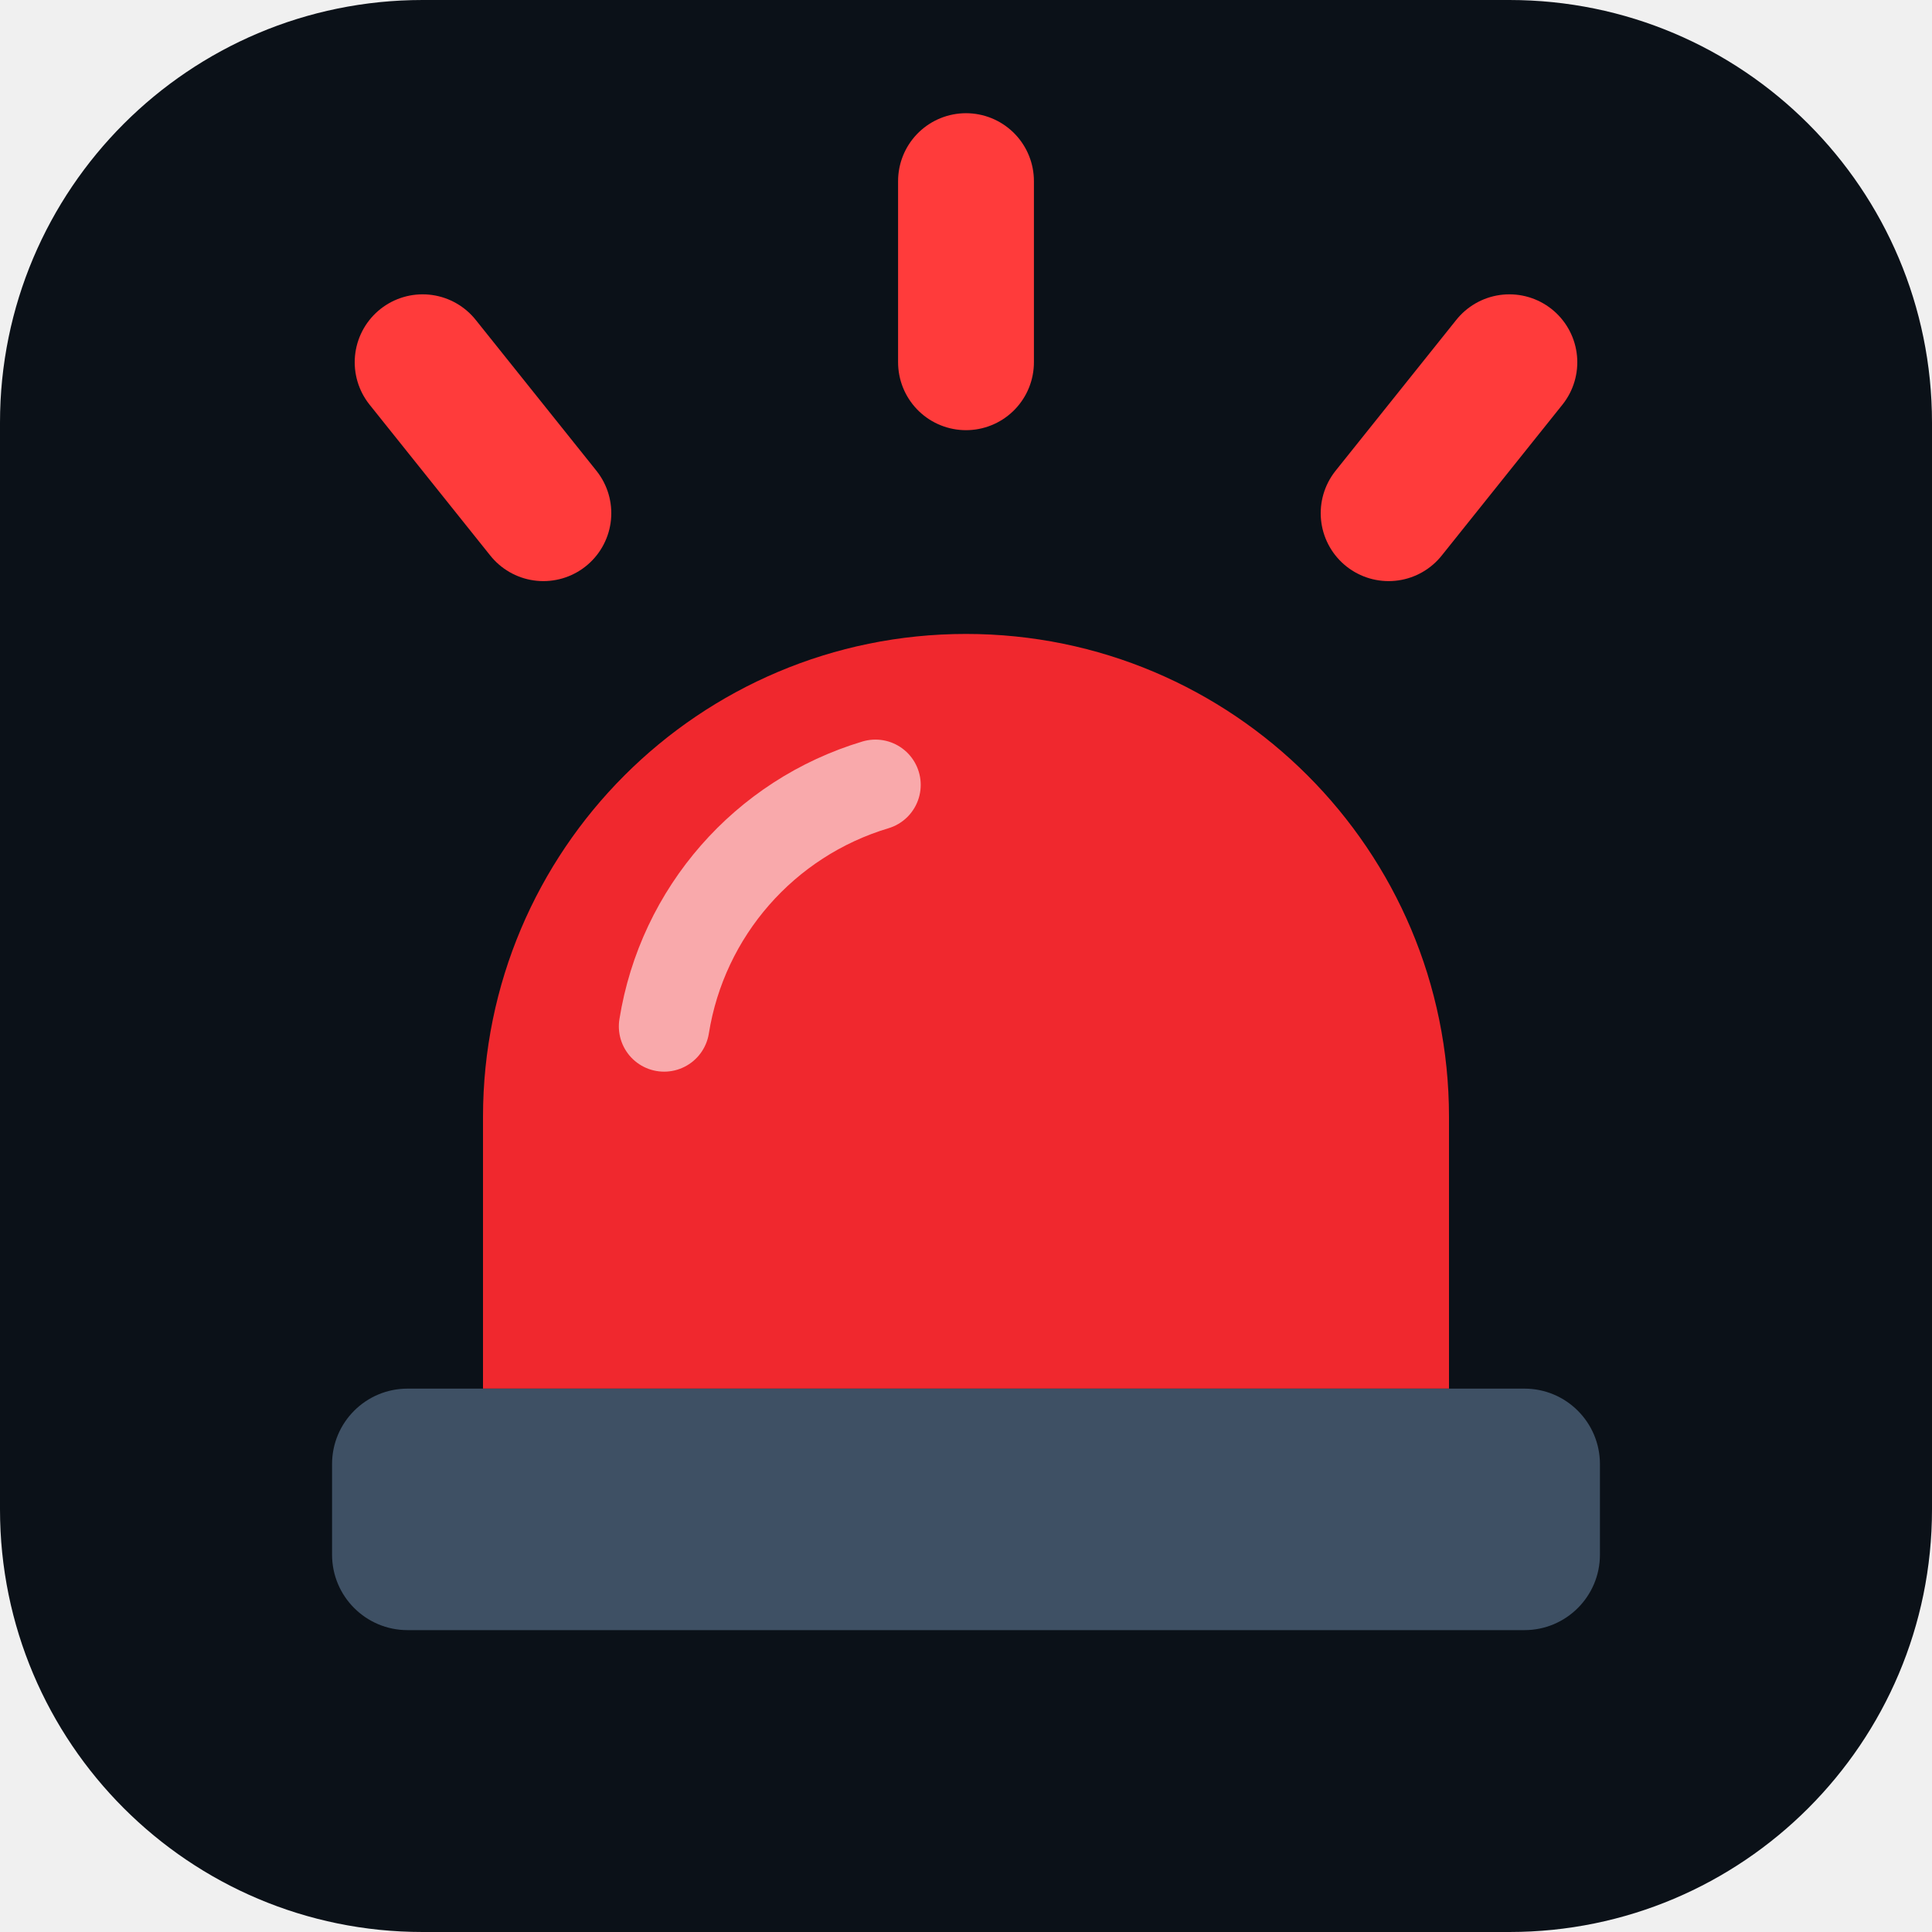
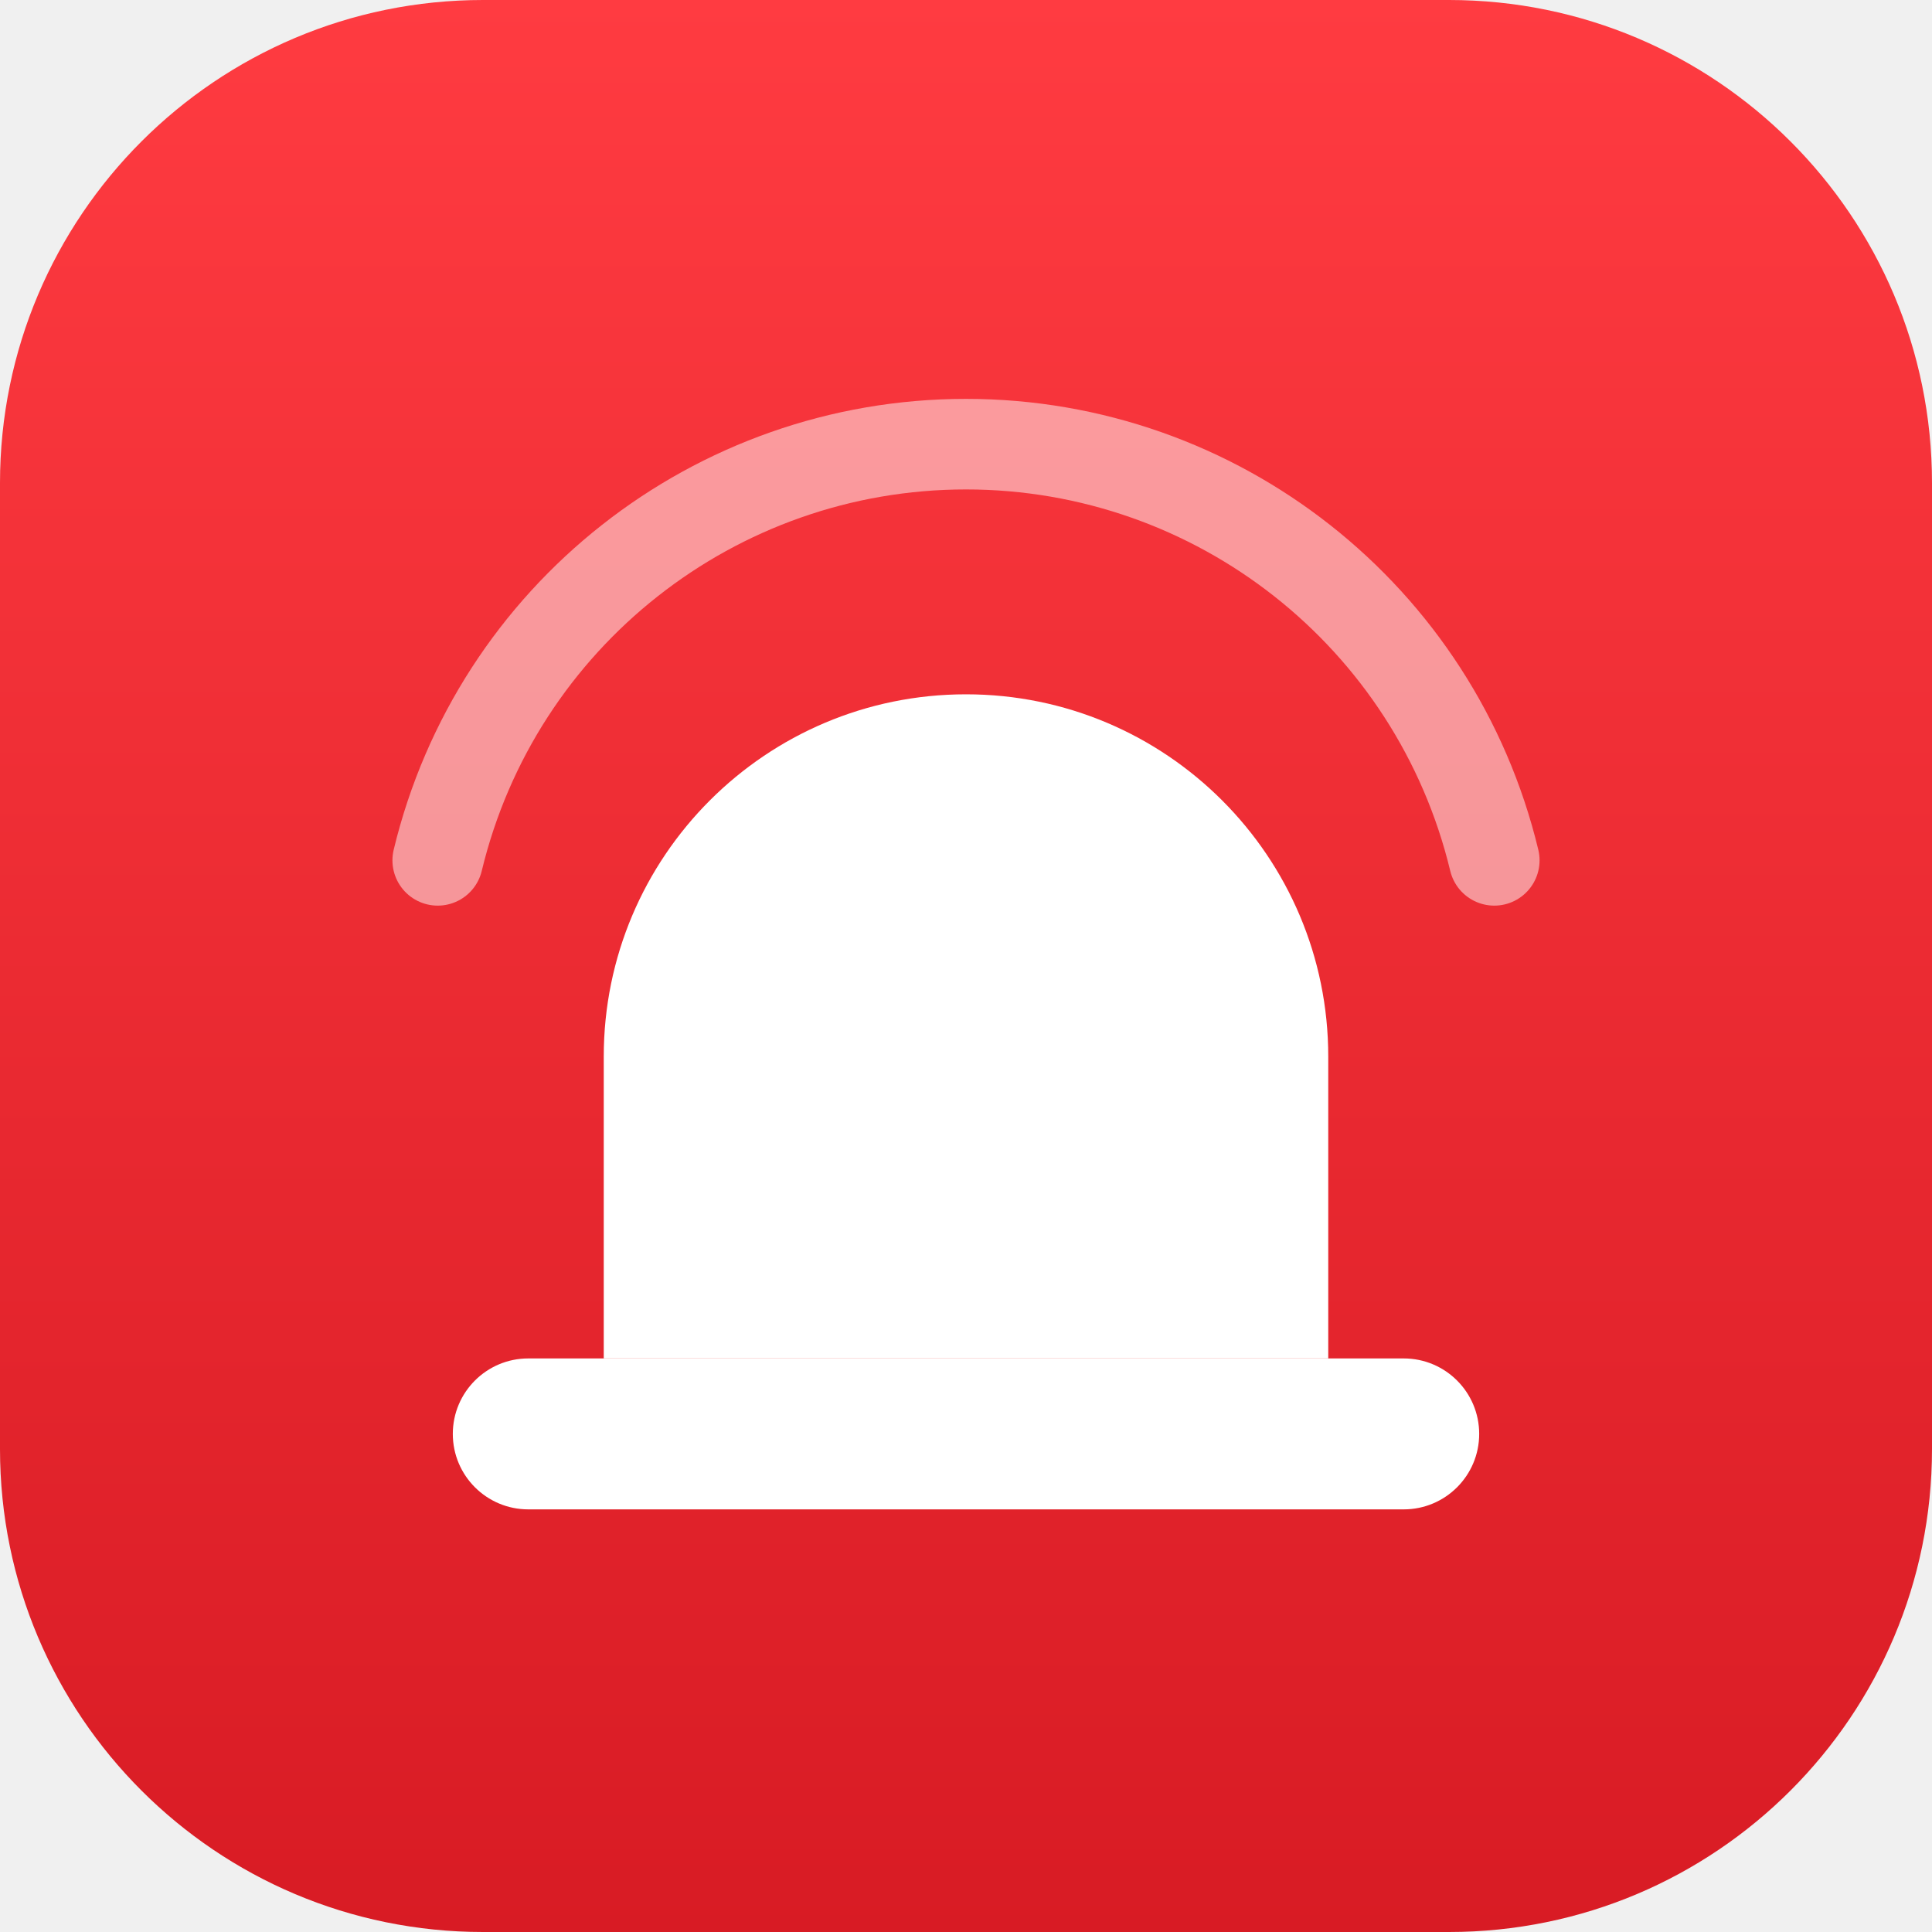
- <svg xmlns="http://www.w3.org/2000/svg" viewBox="0 0 64 64">
-   <rect width="64" height="64" rx="14" fill="#0B1118" />
-   <g stroke="#FF3B3B" stroke-width="4.5" stroke-linecap="round">
-     <line x1="32" y1="6" x2="32" y2="12" />
-     <line x1="14" y1="12" x2="18" y2="17" />
-     <line x1="50" y1="12" x2="46" y2="17" />
-   </g>
-   <path d="M16 46V37a16 16 0 0 1 32 0v9z" fill="#F0282E" />
-   <path d="M22 34a10 10 0 0 1 7-8" fill="none" stroke="#fff" stroke-opacity=".6" stroke-width="3" stroke-linecap="round" />
-   <rect x="11" y="46" width="42" height="8" rx="2.5" fill="#3E5064" />
+ <svg xmlns="http://www.w3.org/2000/svg" viewBox="0 0 64 64" role="img" aria-label="Punalamppu">
+   <defs>
+     <linearGradient id="pl" x1="0" y1="0" x2="0" y2="1">
+       <stop offset="0" stop-color="#FF3B41" />
+       <stop offset="1" stop-color="#D81B24" />
+     </linearGradient>
+   </defs>
+   <rect width="64" height="64" rx="16" fill="url(#pl)" />
+   <path d="M14.5 28.5a18 18 0 0 1 35 0" fill="none" stroke="#fff" stroke-opacity=".5" stroke-width="3" stroke-linecap="round" />
+   <path d="M20 45V35a12 12 0 0 1 24 0v10z" fill="#fff" />
+   <rect x="15" y="45" width="34" height="5" rx="2.5" fill="#fff" />
</svg>
